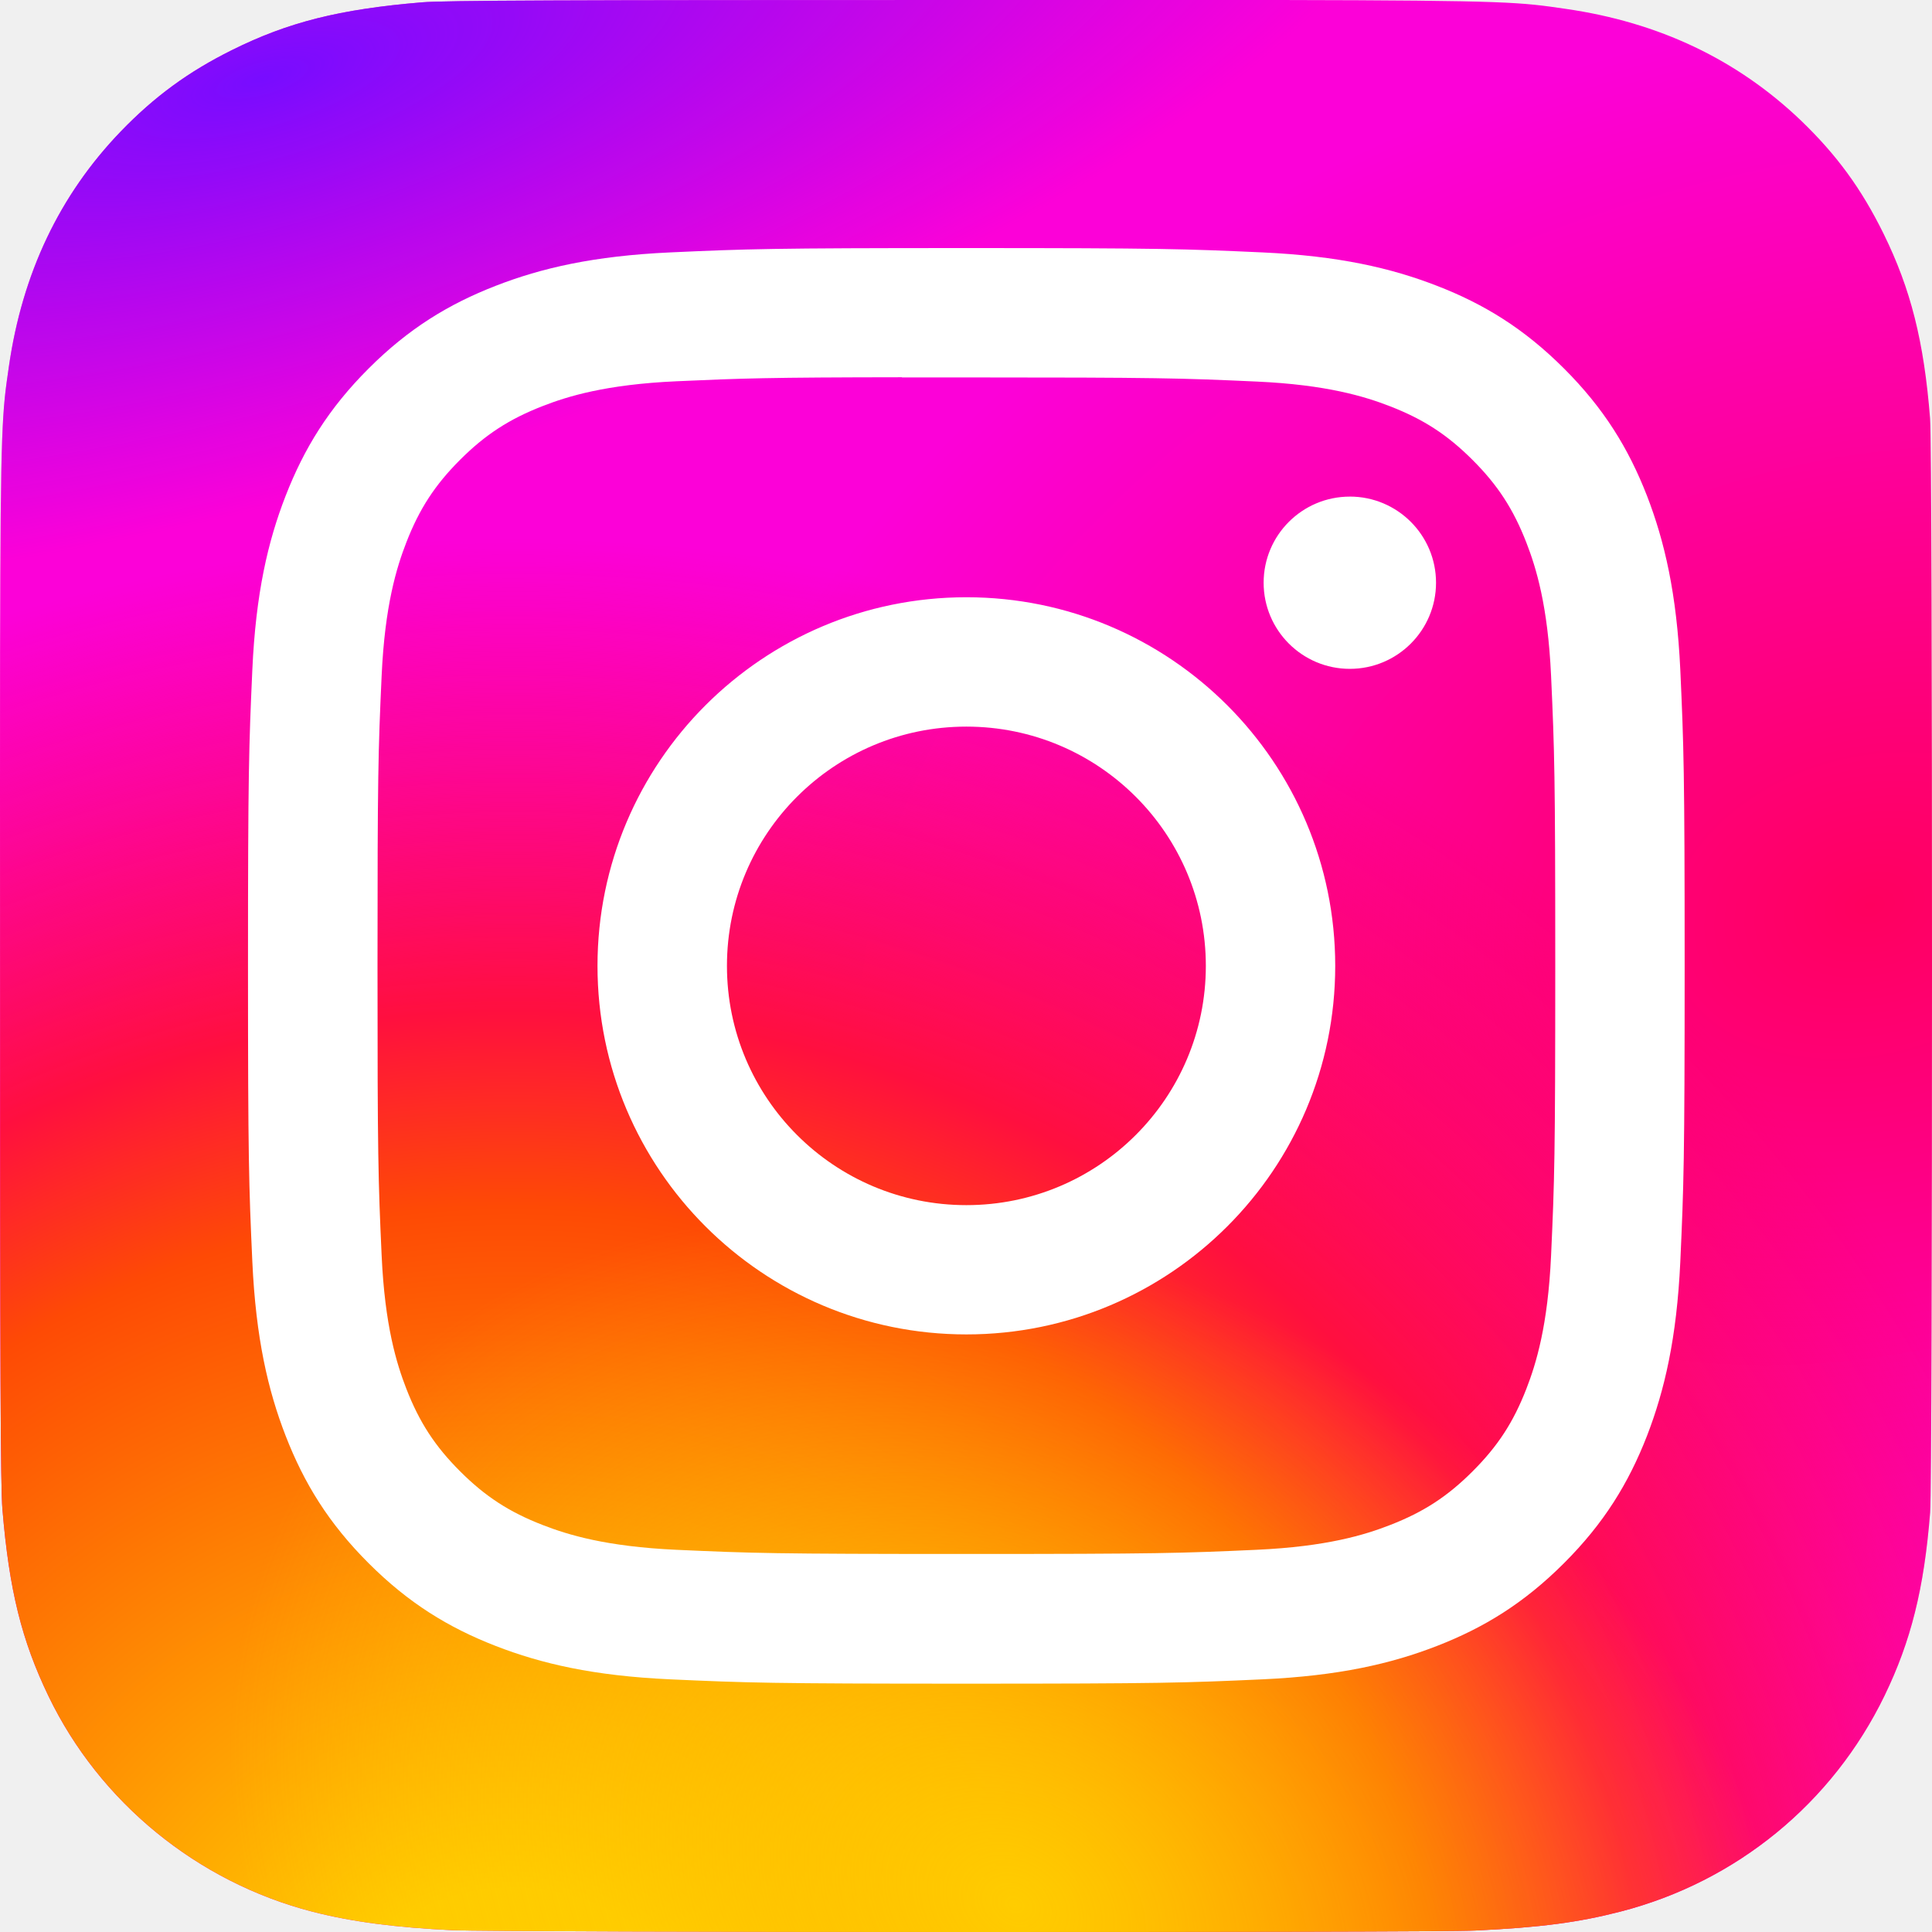
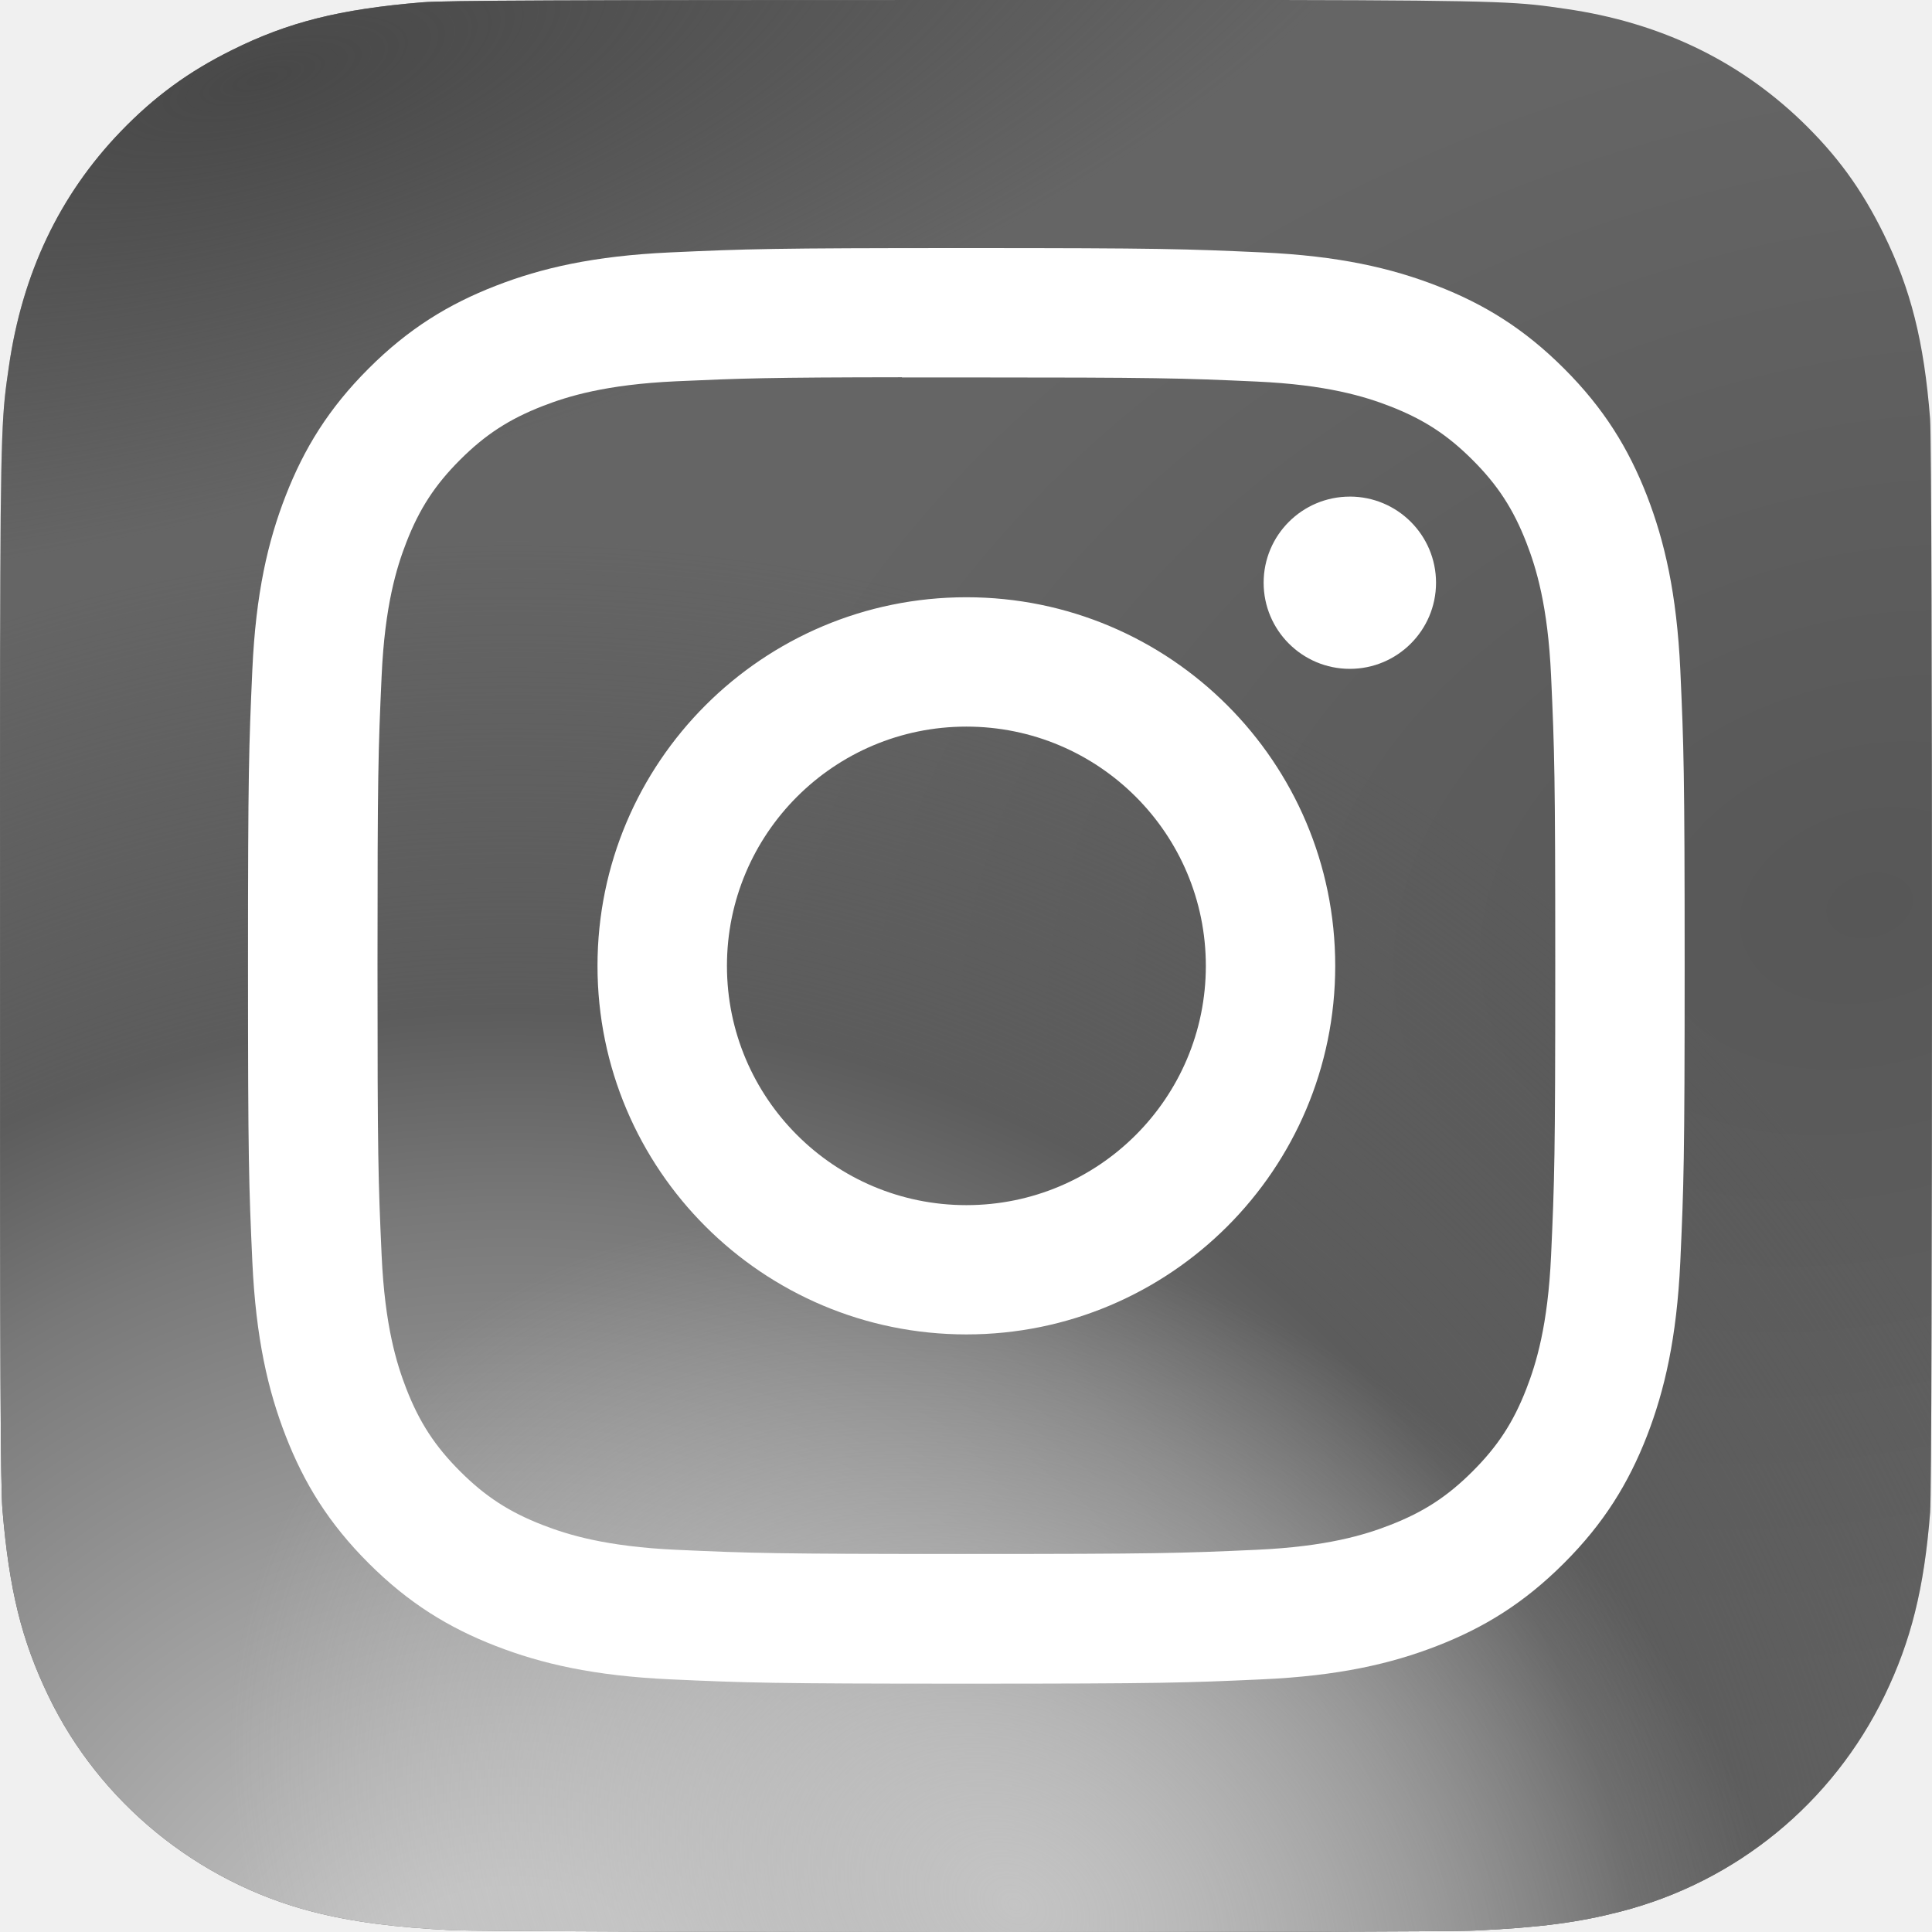
<svg xmlns="http://www.w3.org/2000/svg" xmlns:xlink="http://www.w3.org/1999/xlink" viewBox="0 0 264.583 264.583">
  <defs>
    <radialGradient xlink:href="#a" id="f" cx="158.429" cy="578.088" r="52.352" fx="158.429" fy="578.088" gradientTransform="matrix(0 -4.03418 4.28018 0 -2332.227 942.236)" gradientUnits="userSpaceOnUse" />
    <radialGradient xlink:href="#b" id="g" cx="172.615" cy="600.692" r="65" fx="172.615" fy="600.692" gradientTransform="matrix(.67441 -1.16203 1.51283 .87801 -814.366 -47.835)" gradientUnits="userSpaceOnUse" />
    <radialGradient xlink:href="#c" id="h" cx="144.012" cy="51.337" r="67.081" fx="144.012" fy="51.337" gradientTransform="matrix(-2.3989 .67549 -.23008 -.81732 464.996 -26.404)" gradientUnits="userSpaceOnUse" />
    <radialGradient xlink:href="#d" id="e" cx="199.788" cy="628.438" r="52.352" fx="199.788" fy="628.438" gradientTransform="matrix(-3.10797 .87652 -.6315 -2.23914 1345.65 1374.198)" gradientUnits="userSpaceOnUse" />
    <linearGradient id="d">
-       <stop offset="0" stop-color="#ff005f" />
-       <stop offset="1" stop-color="#fc01d8" />
+       <stop offset="0" stop-color="#575757" />
+       <stop offset="1" stop-color="#656565" />
    </linearGradient>
    <linearGradient id="c">
-       <stop offset="0" stop-color="#780cff" />
-       <stop offset="1" stop-color="#820bff" stop-opacity="0" />
+       <stop offset="0" stop-color="#484848" />
+       <stop offset="1" stop-color="#4A4A4A" stop-opacity="0" />
    </linearGradient>
    <linearGradient id="b">
-       <stop offset="0" stop-color="#fc0" />
-       <stop offset="1" stop-color="#fc0" stop-opacity="0" />
+       <stop offset="0" stop-color="#C4C4C4" />
+       <stop offset="1" stop-color="#C4C4C4" stop-opacity="0" />
    </linearGradient>
    <linearGradient id="a">
-       <stop offset="0" stop-color="#fc0" />
-       <stop offset=".124" stop-color="#fc0" />
-       <stop offset=".567" stop-color="#fe4a05" />
-       <stop offset=".694" stop-color="#ff0f3f" />
-       <stop offset="1" stop-color="#fe0657" stop-opacity="0" />
+       <stop offset="0" stop-color="#C4C4C4" />
+       <stop offset=".124" stop-color="#C4C4C4" />
+       <stop offset=".567" stop-color="#787878" />
+       <stop offset=".694" stop-color="#5C5C5C" />
+       <stop offset="1" stop-color="#595959" stop-opacity="0" />
    </linearGradient>
  </defs>
  <path fill="url(#e)" d="M204.15 18.143c-55.23 0-71.383.057-74.523.317-11.334.943-18.387 2.728-26.07 6.554-5.922 2.942-10.592 6.351-15.201 11.13-8.394 8.716-13.481 19.439-15.323 32.184-.895 6.188-1.156 7.45-1.209 39.056-.02 10.536 0 24.4 0 42.999 0 55.2.062 71.341.326 74.476.916 11.032 2.645 17.973 6.308 25.565 7 14.533 20.37 25.443 36.12 29.514 5.453 1.404 11.476 2.178 19.208 2.544 3.277.142 36.669.244 70.081.244 33.413 0 66.826-.04 70.02-.203 8.954-.422 14.153-1.12 19.901-2.606 15.852-4.09 28.977-14.838 36.12-29.575 3.591-7.409 5.412-14.614 6.236-25.07.18-2.28.255-38.626.255-74.924 0-36.304-.082-72.583-.26-74.863-.835-10.625-2.656-17.77-6.364-25.32-3.042-6.182-6.42-10.799-11.324-15.519-8.752-8.361-19.455-13.45-32.21-15.29-6.18-.894-7.41-1.158-39.033-1.213z" transform="translate(-71.816 -18.143)" />
  <path fill="url(#f)" d="M204.15 18.143c-55.23 0-71.383.057-74.523.317-11.334.943-18.387 2.728-26.07 6.554-5.922 2.942-10.592 6.351-15.201 11.13-8.394 8.716-13.481 19.439-15.323 32.184-.895 6.188-1.156 7.45-1.209 39.056-.02 10.536 0 24.4 0 42.999 0 55.2.062 71.341.326 74.476.916 11.032 2.645 17.973 6.308 25.565 7 14.533 20.37 25.443 36.12 29.514 5.453 1.404 11.476 2.178 19.208 2.544 3.277.142 36.669.244 70.081.244 33.413 0 66.826-.04 70.02-.203 8.954-.422 14.153-1.12 19.901-2.606 15.852-4.09 28.977-14.838 36.12-29.575 3.591-7.409 5.412-14.614 6.236-25.07.18-2.28.255-38.626.255-74.924 0-36.304-.082-72.583-.26-74.863-.835-10.625-2.656-17.77-6.364-25.32-3.042-6.182-6.42-10.799-11.324-15.519-8.752-8.361-19.455-13.45-32.21-15.29-6.18-.894-7.41-1.158-39.033-1.213z" transform="translate(-71.816 -18.143)" />
  <path fill="url(#g)" d="M204.15 18.143c-55.23 0-71.383.057-74.523.317-11.334.943-18.387 2.728-26.07 6.554-5.922 2.942-10.592 6.351-15.201 11.13-8.394 8.716-13.481 19.439-15.323 32.184-.895 6.188-1.156 7.45-1.209 39.056-.02 10.536 0 24.4 0 42.999 0 55.2.062 71.341.326 74.476.916 11.032 2.645 17.973 6.308 25.565 7 14.533 20.37 25.443 36.12 29.514 5.453 1.404 11.476 2.178 19.208 2.544 3.277.142 36.669.244 70.081.244 33.413 0 66.826-.04 70.02-.203 8.954-.422 14.153-1.12 19.901-2.606 15.852-4.09 28.977-14.838 36.12-29.575 3.591-7.409 5.412-14.614 6.236-25.07.18-2.28.255-38.626.255-74.924 0-36.304-.082-72.583-.26-74.863-.835-10.625-2.656-17.77-6.364-25.32-3.042-6.182-6.42-10.799-11.324-15.519-8.752-8.361-19.455-13.45-32.21-15.29-6.18-.894-7.41-1.158-39.033-1.213z" transform="translate(-71.816 -18.143)" />
  <path fill="url(#h)" d="M204.15 18.143c-55.23 0-71.383.057-74.523.317-11.334.943-18.387 2.728-26.07 6.554-5.922 2.942-10.592 6.351-15.201 11.13-8.394 8.716-13.481 19.439-15.323 32.184-.895 6.188-1.156 7.45-1.209 39.056-.02 10.536 0 24.4 0 42.999 0 55.2.062 71.341.326 74.476.916 11.032 2.645 17.973 6.308 25.565 7 14.533 20.37 25.443 36.12 29.514 5.453 1.404 11.476 2.178 19.208 2.544 3.277.142 36.669.244 70.081.244 33.413 0 66.826-.04 70.02-.203 8.954-.422 14.153-1.12 19.901-2.606 15.852-4.09 28.977-14.838 36.12-29.575 3.591-7.409 5.412-14.614 6.236-25.07.18-2.28.255-38.626.255-74.924 0-36.304-.082-72.583-.26-74.863-.835-10.625-2.656-17.77-6.364-25.32-3.042-6.182-6.42-10.799-11.324-15.519-8.752-8.361-19.455-13.45-32.21-15.29-6.18-.894-7.41-1.158-39.033-1.213z" transform="translate(-71.816 -18.143)" />
-   <path fill="#fff" d="M132.345 33.973c-26.716 0-30.07.117-40.563.594-10.472.48-17.62 2.136-23.876 4.567-6.47 2.51-11.958 5.87-17.426 11.335-5.472 5.464-8.834 10.948-11.354 17.412-2.44 6.252-4.1 13.397-4.57 23.858-.47 10.486-.593 13.838-.593 40.535 0 26.697.119 30.037.594 40.522.482 10.465 2.14 17.609 4.57 23.859 2.515 6.465 5.876 11.95 11.346 17.414 5.466 5.468 10.955 8.834 17.42 11.345 6.26 2.431 13.41 4.088 23.881 4.567 10.493.477 13.844.594 40.559.594 26.719 0 30.061-.117 40.555-.594 10.472-.48 17.63-2.136 23.888-4.567 6.468-2.51 11.948-5.877 17.414-11.345 5.472-5.464 8.834-10.949 11.354-17.412 2.419-6.252 4.079-13.398 4.57-23.858.472-10.486.595-13.828.595-40.525s-.123-30.047-.594-40.533c-.492-10.465-2.152-17.608-4.57-23.858-2.521-6.466-5.883-11.95-11.355-17.414-5.472-5.468-10.944-8.827-17.42-11.335-6.271-2.431-13.424-4.088-23.897-4.567-10.493-.477-13.834-.594-40.558-.594zm-8.825 17.715c2.62-.004 5.542 0 8.825 0 26.266 0 29.38.094 39.752.565 9.591.438 14.797 2.04 18.264 3.385 4.591 1.782 7.864 3.912 11.305 7.352 3.443 3.44 5.575 6.717 7.362 11.305 1.346 3.46 2.951 8.663 3.388 18.247.47 10.363.573 13.475.573 39.71 0 26.233-.102 29.346-.573 39.709-.44 9.584-2.042 14.786-3.388 18.247-1.783 4.587-3.919 7.854-7.362 11.292-3.443 3.441-6.712 5.57-11.305 7.352-3.463 1.352-8.673 2.95-18.264 3.388-10.37.47-13.486.573-39.752.573-26.268 0-29.38-.102-39.751-.573-9.592-.443-14.797-2.044-18.267-3.39-4.59-1.781-7.87-3.911-11.313-7.352-3.443-3.44-5.574-6.709-7.362-11.298-1.346-3.461-2.95-8.663-3.387-18.247-.472-10.363-.566-13.476-.566-39.726s.094-29.347.566-39.71c.438-9.584 2.04-14.786 3.387-18.25 1.783-4.588 3.919-7.865 7.362-11.305 3.443-3.441 6.722-5.57 11.313-7.357 3.468-1.351 8.675-2.949 18.267-3.389 9.075-.41 12.592-.532 30.926-.553zm61.337 16.322c-6.518 0-11.805 5.277-11.805 11.792 0 6.512 5.287 11.796 11.805 11.796 6.517 0 11.804-5.284 11.804-11.796 0-6.513-5.287-11.796-11.805-11.796zm-52.512 13.782c-27.9 0-50.519 22.603-50.519 50.482 0 27.879 22.62 50.471 50.52 50.471s50.51-22.592 50.51-50.471c0-27.879-22.613-50.482-50.513-50.482zm0 17.715c18.11 0 32.792 14.67 32.792 32.767 0 18.096-14.683 32.767-32.792 32.767-18.11 0-32.791-14.671-32.791-32.767 0-18.098 14.68-32.767 32.791-32.767z" />
+   <path fill="#FFFFFF" d="M132.345 33.973c-26.716 0-30.07.117-40.563.594-10.472.48-17.62 2.136-23.876 4.567-6.47 2.51-11.958 5.87-17.426 11.335-5.472 5.464-8.834 10.948-11.354 17.412-2.44 6.252-4.1 13.397-4.57 23.858-.47 10.486-.593 13.838-.593 40.535 0 26.697.119 30.037.594 40.522.482 10.465 2.14 17.609 4.57 23.859 2.515 6.465 5.876 11.95 11.346 17.414 5.466 5.468 10.955 8.834 17.42 11.345 6.26 2.431 13.41 4.088 23.881 4.567 10.493.477 13.844.594 40.559.594 26.719 0 30.061-.117 40.555-.594 10.472-.48 17.63-2.136 23.888-4.567 6.468-2.51 11.948-5.877 17.414-11.345 5.472-5.464 8.834-10.949 11.354-17.412 2.419-6.252 4.079-13.398 4.57-23.858.472-10.486.595-13.828.595-40.525s-.123-30.047-.594-40.533c-.492-10.465-2.152-17.608-4.57-23.858-2.521-6.466-5.883-11.95-11.355-17.414-5.472-5.468-10.944-8.827-17.42-11.335-6.271-2.431-13.424-4.088-23.897-4.567-10.493-.477-13.834-.594-40.558-.594zm-8.825 17.715c2.62-.004 5.542 0 8.825 0 26.266 0 29.38.094 39.752.565 9.591.438 14.797 2.04 18.264 3.385 4.591 1.782 7.864 3.912 11.305 7.352 3.443 3.44 5.575 6.717 7.362 11.305 1.346 3.46 2.951 8.663 3.388 18.247.47 10.363.573 13.475.573 39.71 0 26.233-.102 29.346-.573 39.709-.44 9.584-2.042 14.786-3.388 18.247-1.783 4.587-3.919 7.854-7.362 11.292-3.443 3.441-6.712 5.57-11.305 7.352-3.463 1.352-8.673 2.95-18.264 3.388-10.37.47-13.486.573-39.752.573-26.268 0-29.38-.102-39.751-.573-9.592-.443-14.797-2.044-18.267-3.39-4.59-1.781-7.87-3.911-11.313-7.352-3.443-3.44-5.574-6.709-7.362-11.298-1.346-3.461-2.95-8.663-3.387-18.247-.472-10.363-.566-13.476-.566-39.726s.094-29.347.566-39.71c.438-9.584 2.04-14.786 3.387-18.25 1.783-4.588 3.919-7.865 7.362-11.305 3.443-3.441 6.722-5.57 11.313-7.357 3.468-1.351 8.675-2.949 18.267-3.389 9.075-.41 12.592-.532 30.926-.553zm61.337 16.322c-6.518 0-11.805 5.277-11.805 11.792 0 6.512 5.287 11.796 11.805 11.796 6.517 0 11.804-5.284 11.804-11.796 0-6.513-5.287-11.796-11.805-11.796zm-52.512 13.782c-27.9 0-50.519 22.603-50.519 50.482 0 27.879 22.62 50.471 50.52 50.471s50.51-22.592 50.51-50.471c0-27.879-22.613-50.482-50.513-50.482zm0 17.715c18.11 0 32.792 14.67 32.792 32.767 0 18.096-14.683 32.767-32.792 32.767-18.11 0-32.791-14.671-32.791-32.767 0-18.098 14.68-32.767 32.791-32.767z" />
</svg>
